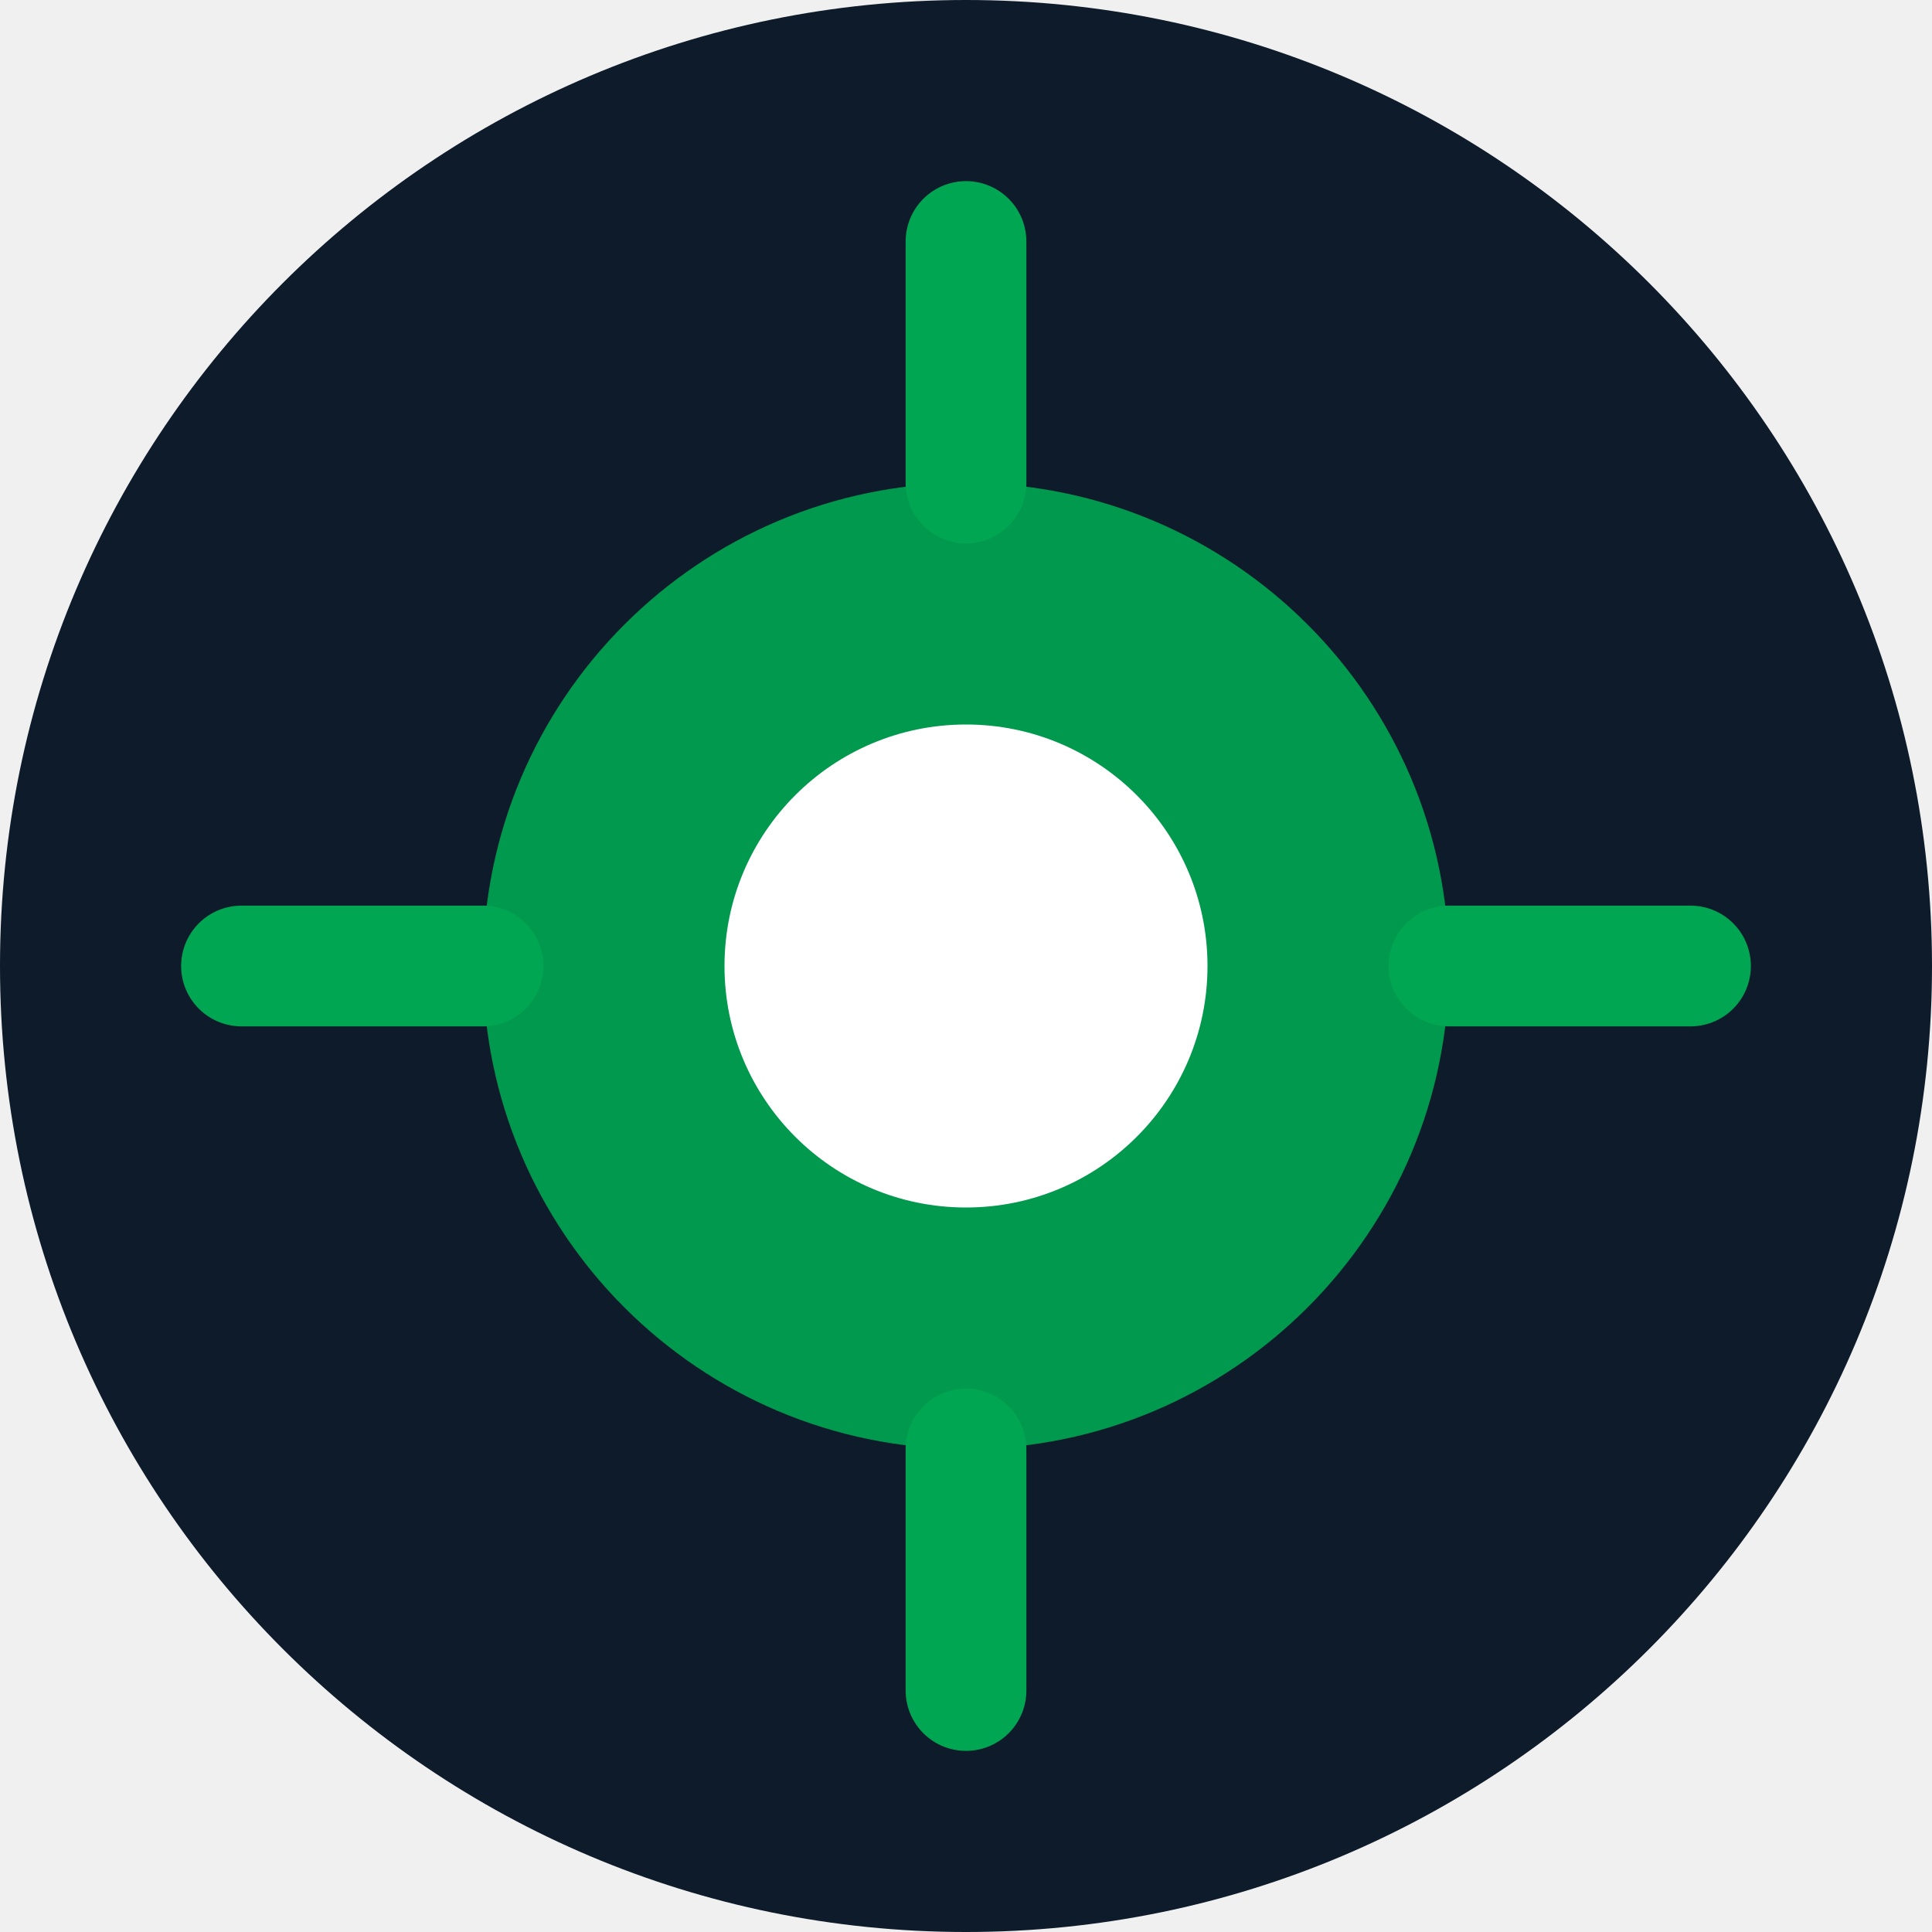
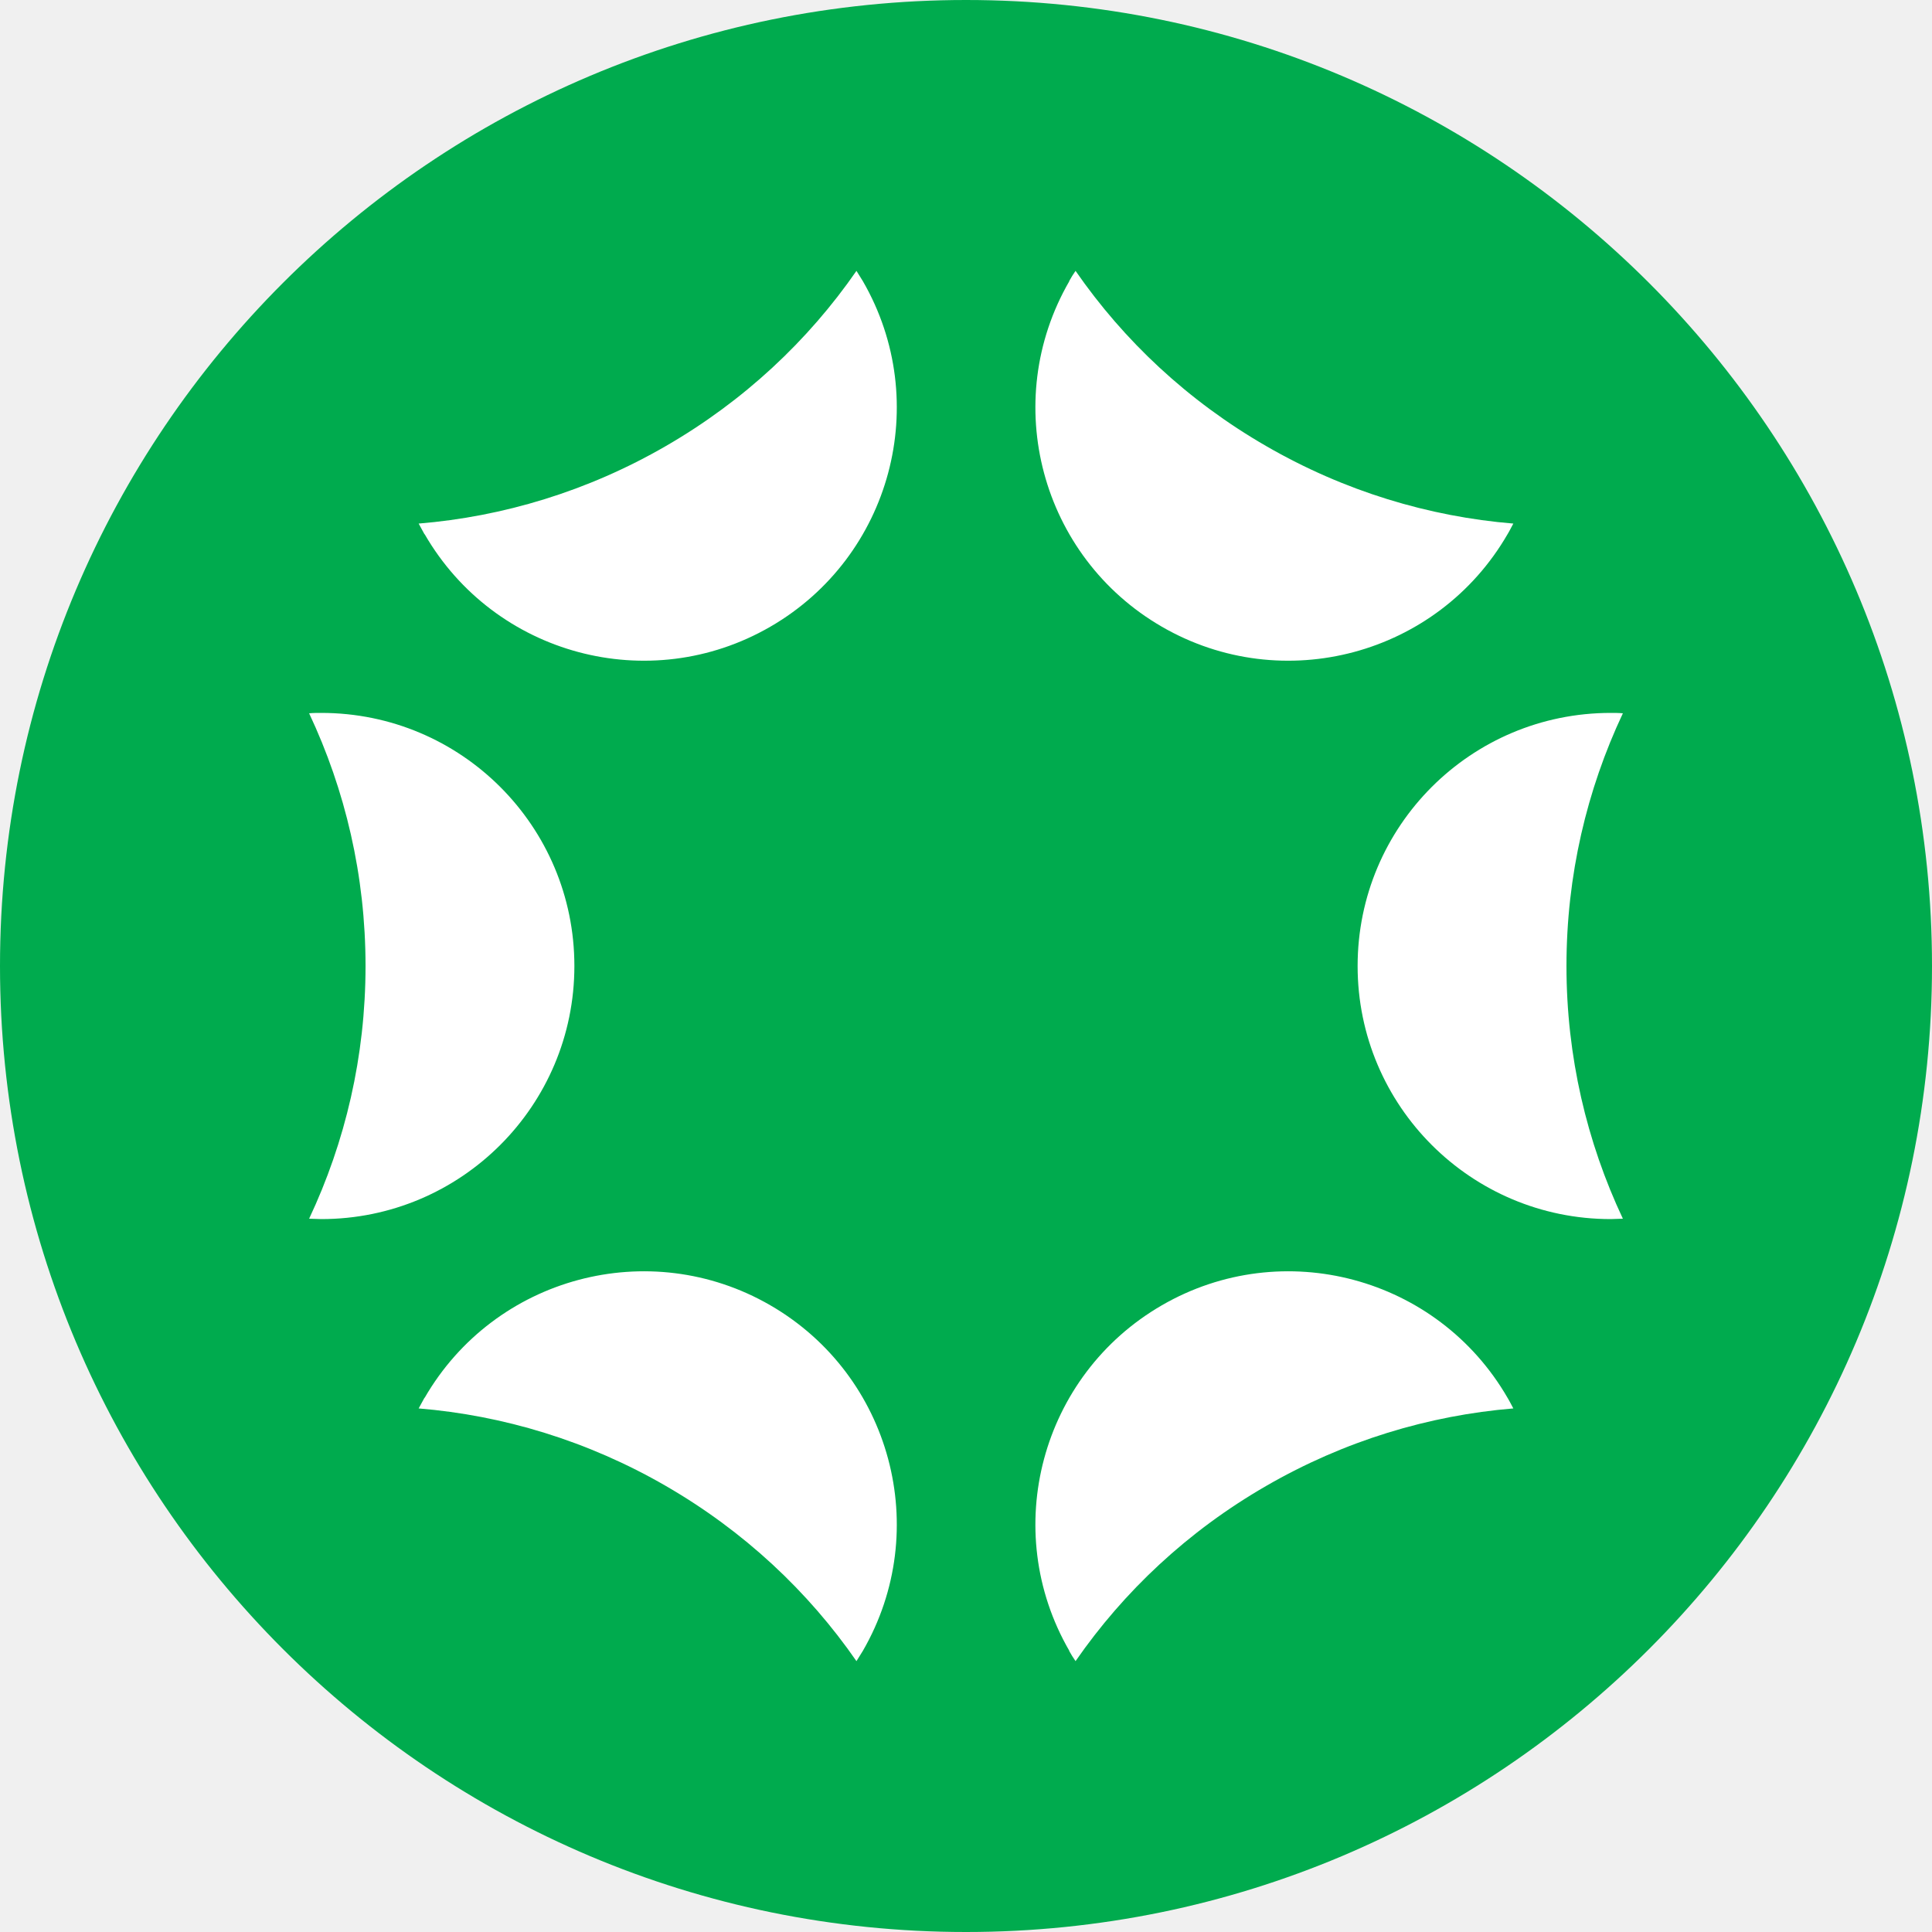
- <svg xmlns="http://www.w3.org/2000/svg" viewBox="0 0 32 32">
-   <circle cx="16" cy="16" r="16" fill="#0D1B2A" />
-   <circle cx="16" cy="16" r="8" fill="#00A651" opacity="0.9" />
-   <circle cx="16" cy="16" r="4" fill="#fff" />
-   <line x1="16" y1="4" x2="16" y2="8" stroke="#00A651" stroke-width="2" stroke-linecap="round" />
-   <line x1="16" y1="24" x2="16" y2="28" stroke="#00A651" stroke-width="2" stroke-linecap="round" />
-   <line x1="4" y1="16" x2="8" y2="16" stroke="#00A651" stroke-width="2" stroke-linecap="round" />
-   <line x1="24" y1="16" x2="28" y2="16" stroke="#00A651" stroke-width="2" stroke-linecap="round" />
+ <svg xmlns="http://www.w3.org/2000/svg" id="Layer_1" version="1.1" viewBox="0 0 100 100">
+   <defs>
+     <style>
+       .st0 {
+         fill: #00ab4e;
+       }
+ 
+       .st1 {
+         fill: #fff;
+       }
+     </style>
+   </defs>
+   <circle class="st0" cx="50" cy="50" r="50" />
+   <g>
+     <path class="st1" d="M16.63,36.9c-.21,0-.42,0-.63.02,1.87,3.97,2.92,8.4,2.92,13.08s-1.05,9.11-2.92,13.08c.21,0,.42.02.63.02,7.23,0,13.1-5.86,13.1-13.1s-5.86-13.1-13.1-13.1Z" />
+     <path class="st1" d="M83.37,36.9c.21,0,.42,0,.63.02-1.87,3.97-2.92,8.4-2.92,13.08s1.05,9.11,2.92,13.08c-.21,0-.42.02-.63.02-7.23,0-13.1-5.86-13.1-13.1s5.86-13.1,13.1-13.1Z" />
+     <path class="st1" d="M21.97,72.35c-.1.18-.2.37-.3.55,4.37.36,8.74,1.67,12.79,4.01,4.05,2.34,7.37,5.46,9.87,9.07.11-.17.22-.35.33-.53,3.62-6.26,1.47-14.27-4.79-17.89-6.26-3.62-14.27-1.47-17.89,4.79Z" />
+     <path class="st1" d="M55.34,14.55c.1-.18.21-.36.33-.53,2.5,3.61,5.81,6.73,9.87,9.07,4.05,2.34,8.42,3.65,12.79,4.01-.1.18-.19.37-.3.55-3.62,6.26-11.63,8.41-17.89,4.79-6.26-3.62-8.41-11.63-4.79-17.89Z" />
+     <path class="st1" d="M55.34,85.45c.1.18.21.36.33.53,2.5-3.61,5.81-6.73,9.87-9.07,4.05-2.34,8.42-3.65,12.79-4.01-.1-.18-.19-.37-.3-.55-3.62-6.26-11.63-8.41-17.89-4.79-6.26,3.62-8.41,11.63-4.79,17.89Z" />
+     <path class="st1" d="M21.97,27.65c-.1-.18-.2-.37-.3-.55,4.37-.36,8.74-1.67,12.79-4.01,4.05-2.34,7.37-5.46,9.87-9.07.11.17.22.35.33.53,3.62,6.26,1.47,14.27-4.79,17.89-6.26,3.62-14.27,1.47-17.89-4.79Z" />
+   </g>
</svg>
